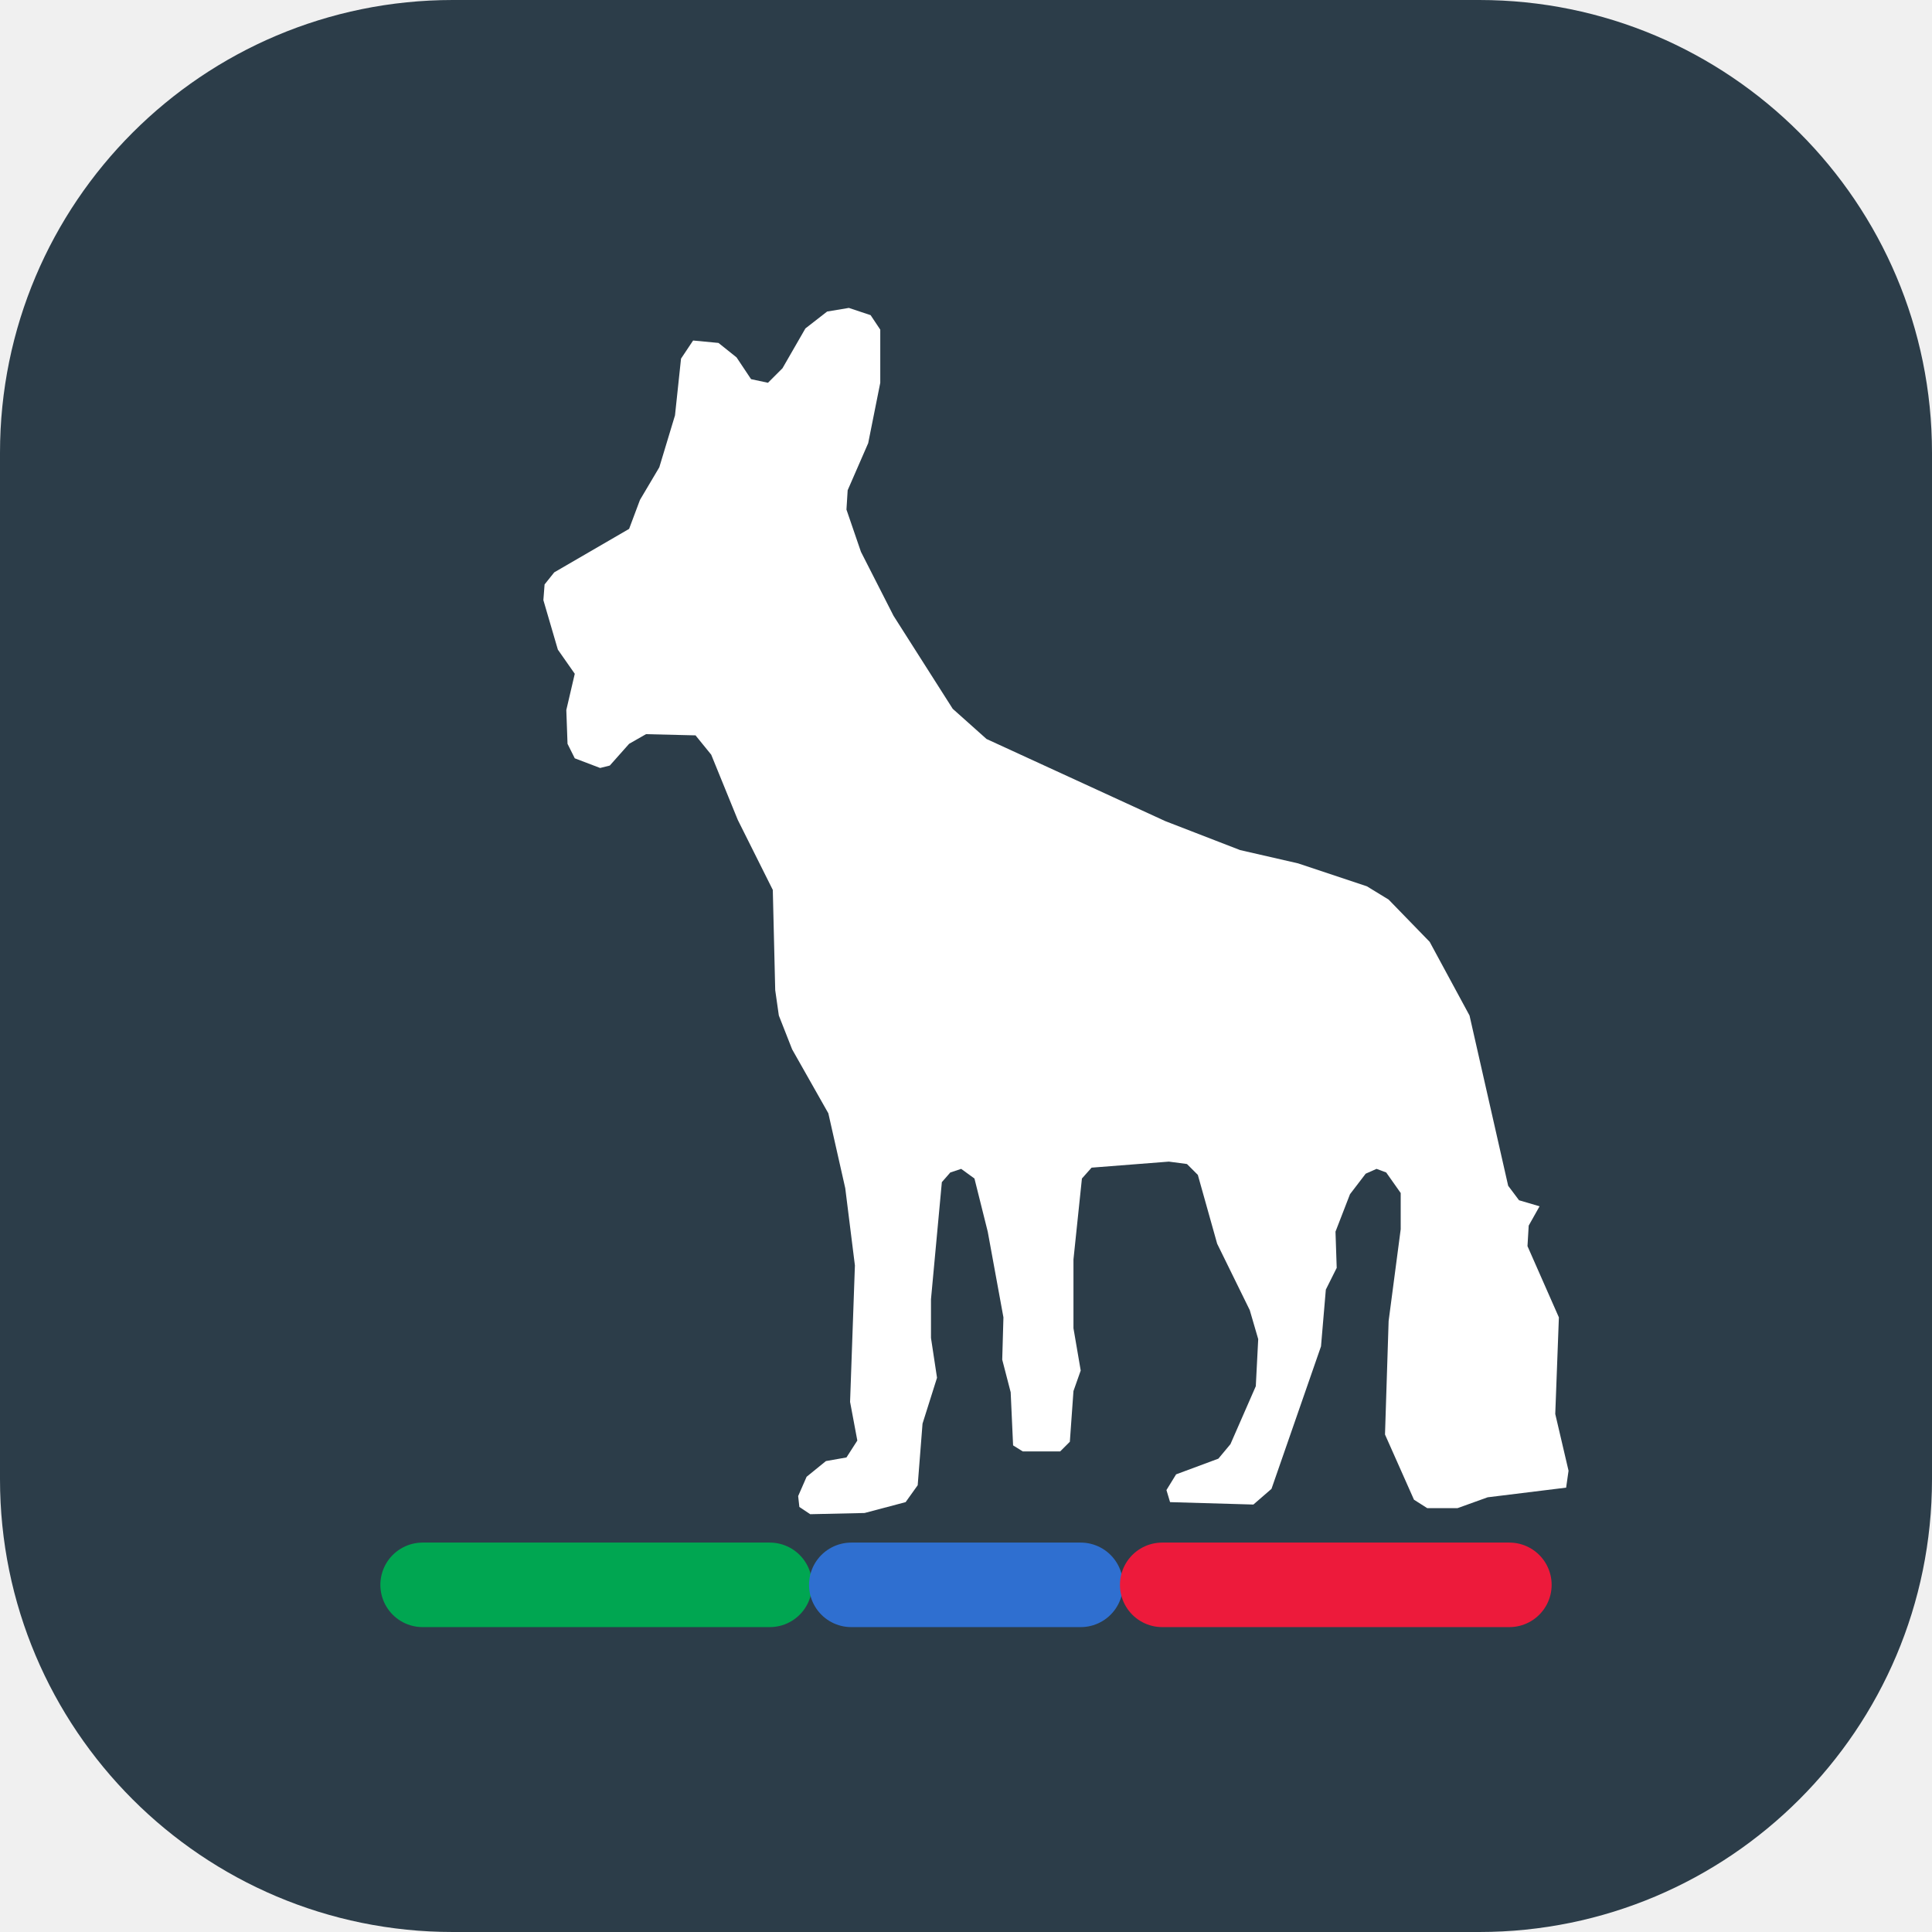
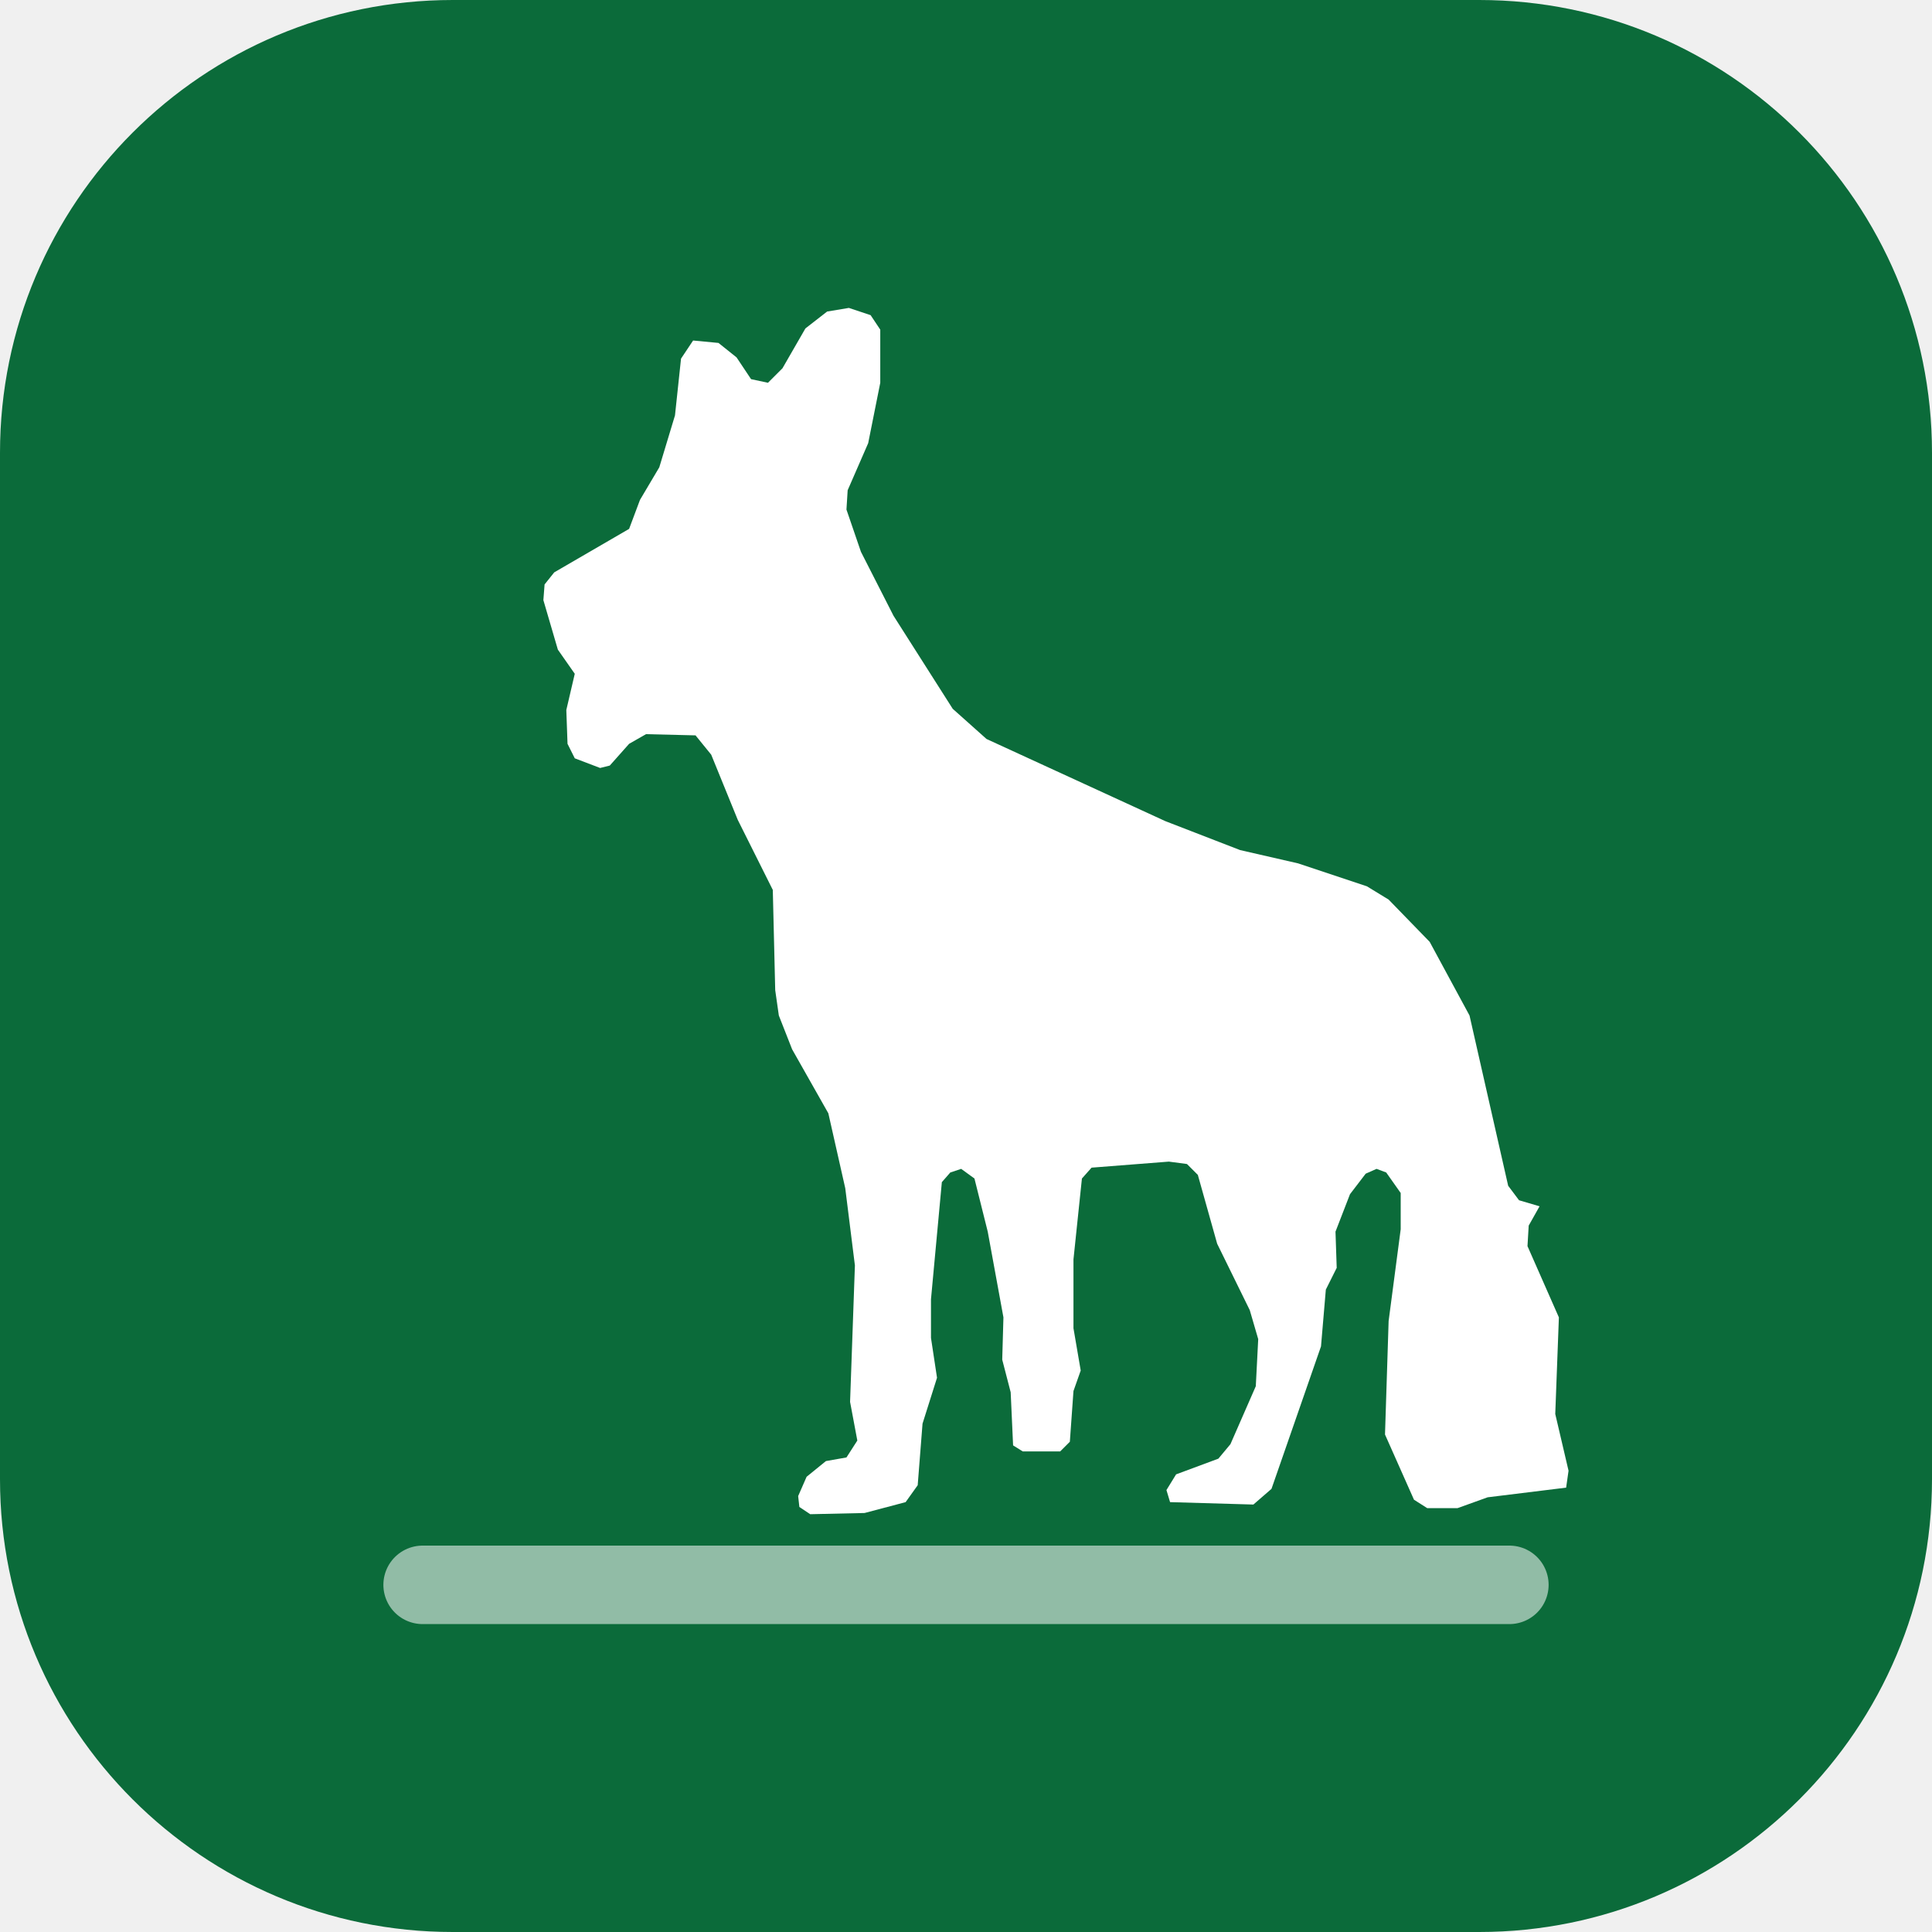
<svg class="logo" viewBox="0 0 64 64" aria-hidden="true">
-   <rect width="64" height="64" rx="15" fill="#2C3D49" />
-   <path d="M14 52.5h11.5" stroke="#00a651" stroke-width="2.8" stroke-linecap="round" />
-   <path d="M28.2 52.5h7.6" stroke="#2f6fd0" stroke-width="2.8" stroke-linecap="round" />
-   <path d="M38.5 52.5H50" stroke="#ED1A3B" stroke-width="2.8" stroke-linecap="round" />
+   <rect width="64" height="64" rx="15" fill="#0b6b3a" />
+   <path d="M14 52.5h36" stroke="#ffffff" stroke-opacity=".55" stroke-width="2.6" stroke-linecap="round" />
  <path transform="translate(15 10.2) scale(.4)" fill="#ffffff" d="M19.9 2.7 L18.9 4.2 L18.4 8.9 L17.1 13.2 L15.5 15.9 L14.6 18.3 L8.4 21.9 L7.6 22.9 L7.5 24.2 L8.7 28.3 L10.1 30.3 L9.4 33.3 L9.5 36.1 L10.1 37.3 L12.2 38.1 L13.0 37.9 L14.6 36.1 L16.0 35.3 L20.1 35.4 L21.4 37.0 L23.6 42.4 L26.5 48.2 L26.7 56.5 L27.0 58.6 L28.1 61.4 L31.1 66.7 L32.5 72.9 L33.3 79.3 L32.9 90.6 L33.5 93.8 L32.6 95.2 L30.9 95.5 L29.3 96.8 L28.6 98.4 L28.7 99.3 L29.6 99.9 L34.1 99.8 L37.5 98.9 L38.5 97.5 L38.9 92.4 L40.1 88.6 L39.6 85.3 L39.6 82.1 L40.5 72.4 L41.2 71.6 L42.1 71.3 L43.2 72.1 L44.3 76.5 L45.6 83.6 L45.5 87.1 L46.2 89.8 L46.4 94.2 L47.2 94.7 L50.3 94.7 L51.1 93.9 L51.4 89.7 L52.0 88.0 L51.4 84.5 L51.4 78.8 L52.1 72.1 L52.9 71.2 L59.3 70.7 L60.8 70.9 L61.7 71.8 L63.3 77.5 L66.0 83.0 L66.7 85.4 L66.5 89.3 L64.4 94.1 L63.4 95.3 L59.9 96.6 L59.1 97.9 L59.4 98.9 L66.3 99.1 L67.8 97.8 L71.9 86.0 L72.3 81.3 L73.2 79.5 L73.1 76.5 L74.3 73.4 L75.6 71.7 L76.5 71.3 L77.3 71.6 L78.5 73.3 L78.5 76.3 L77.5 83.9 L77.2 93.3 L79.6 98.7 L80.7 99.4 L83.2 99.4 L85.7 98.5 L92.2 97.7 L92.4 96.3 L91.3 91.6 L91.6 83.6 L89.0 77.7 L89.1 76.0 L90.0 74.4 L88.3 73.9 L87.4 72.7 L84.2 58.6 L80.9 52.5 L77.5 49.0 L75.7 47.9 L70.0 46.0 L65.2 44.9 L59.0 42.5 L44.2 35.7 L41.4 33.2 L36.5 25.5 L33.8 20.2 L32.6 16.7 L32.7 15.1 L34.4 11.2 L35.4 6.2 L35.4 1.8 L34.6 0.6 L32.8 0.0 L31.0 0.3 L29.2 1.7 L27.3 5.0 L26.1 6.2 L24.7 5.9 L23.5 4.1 L22.0 2.9Z" />
</svg>
